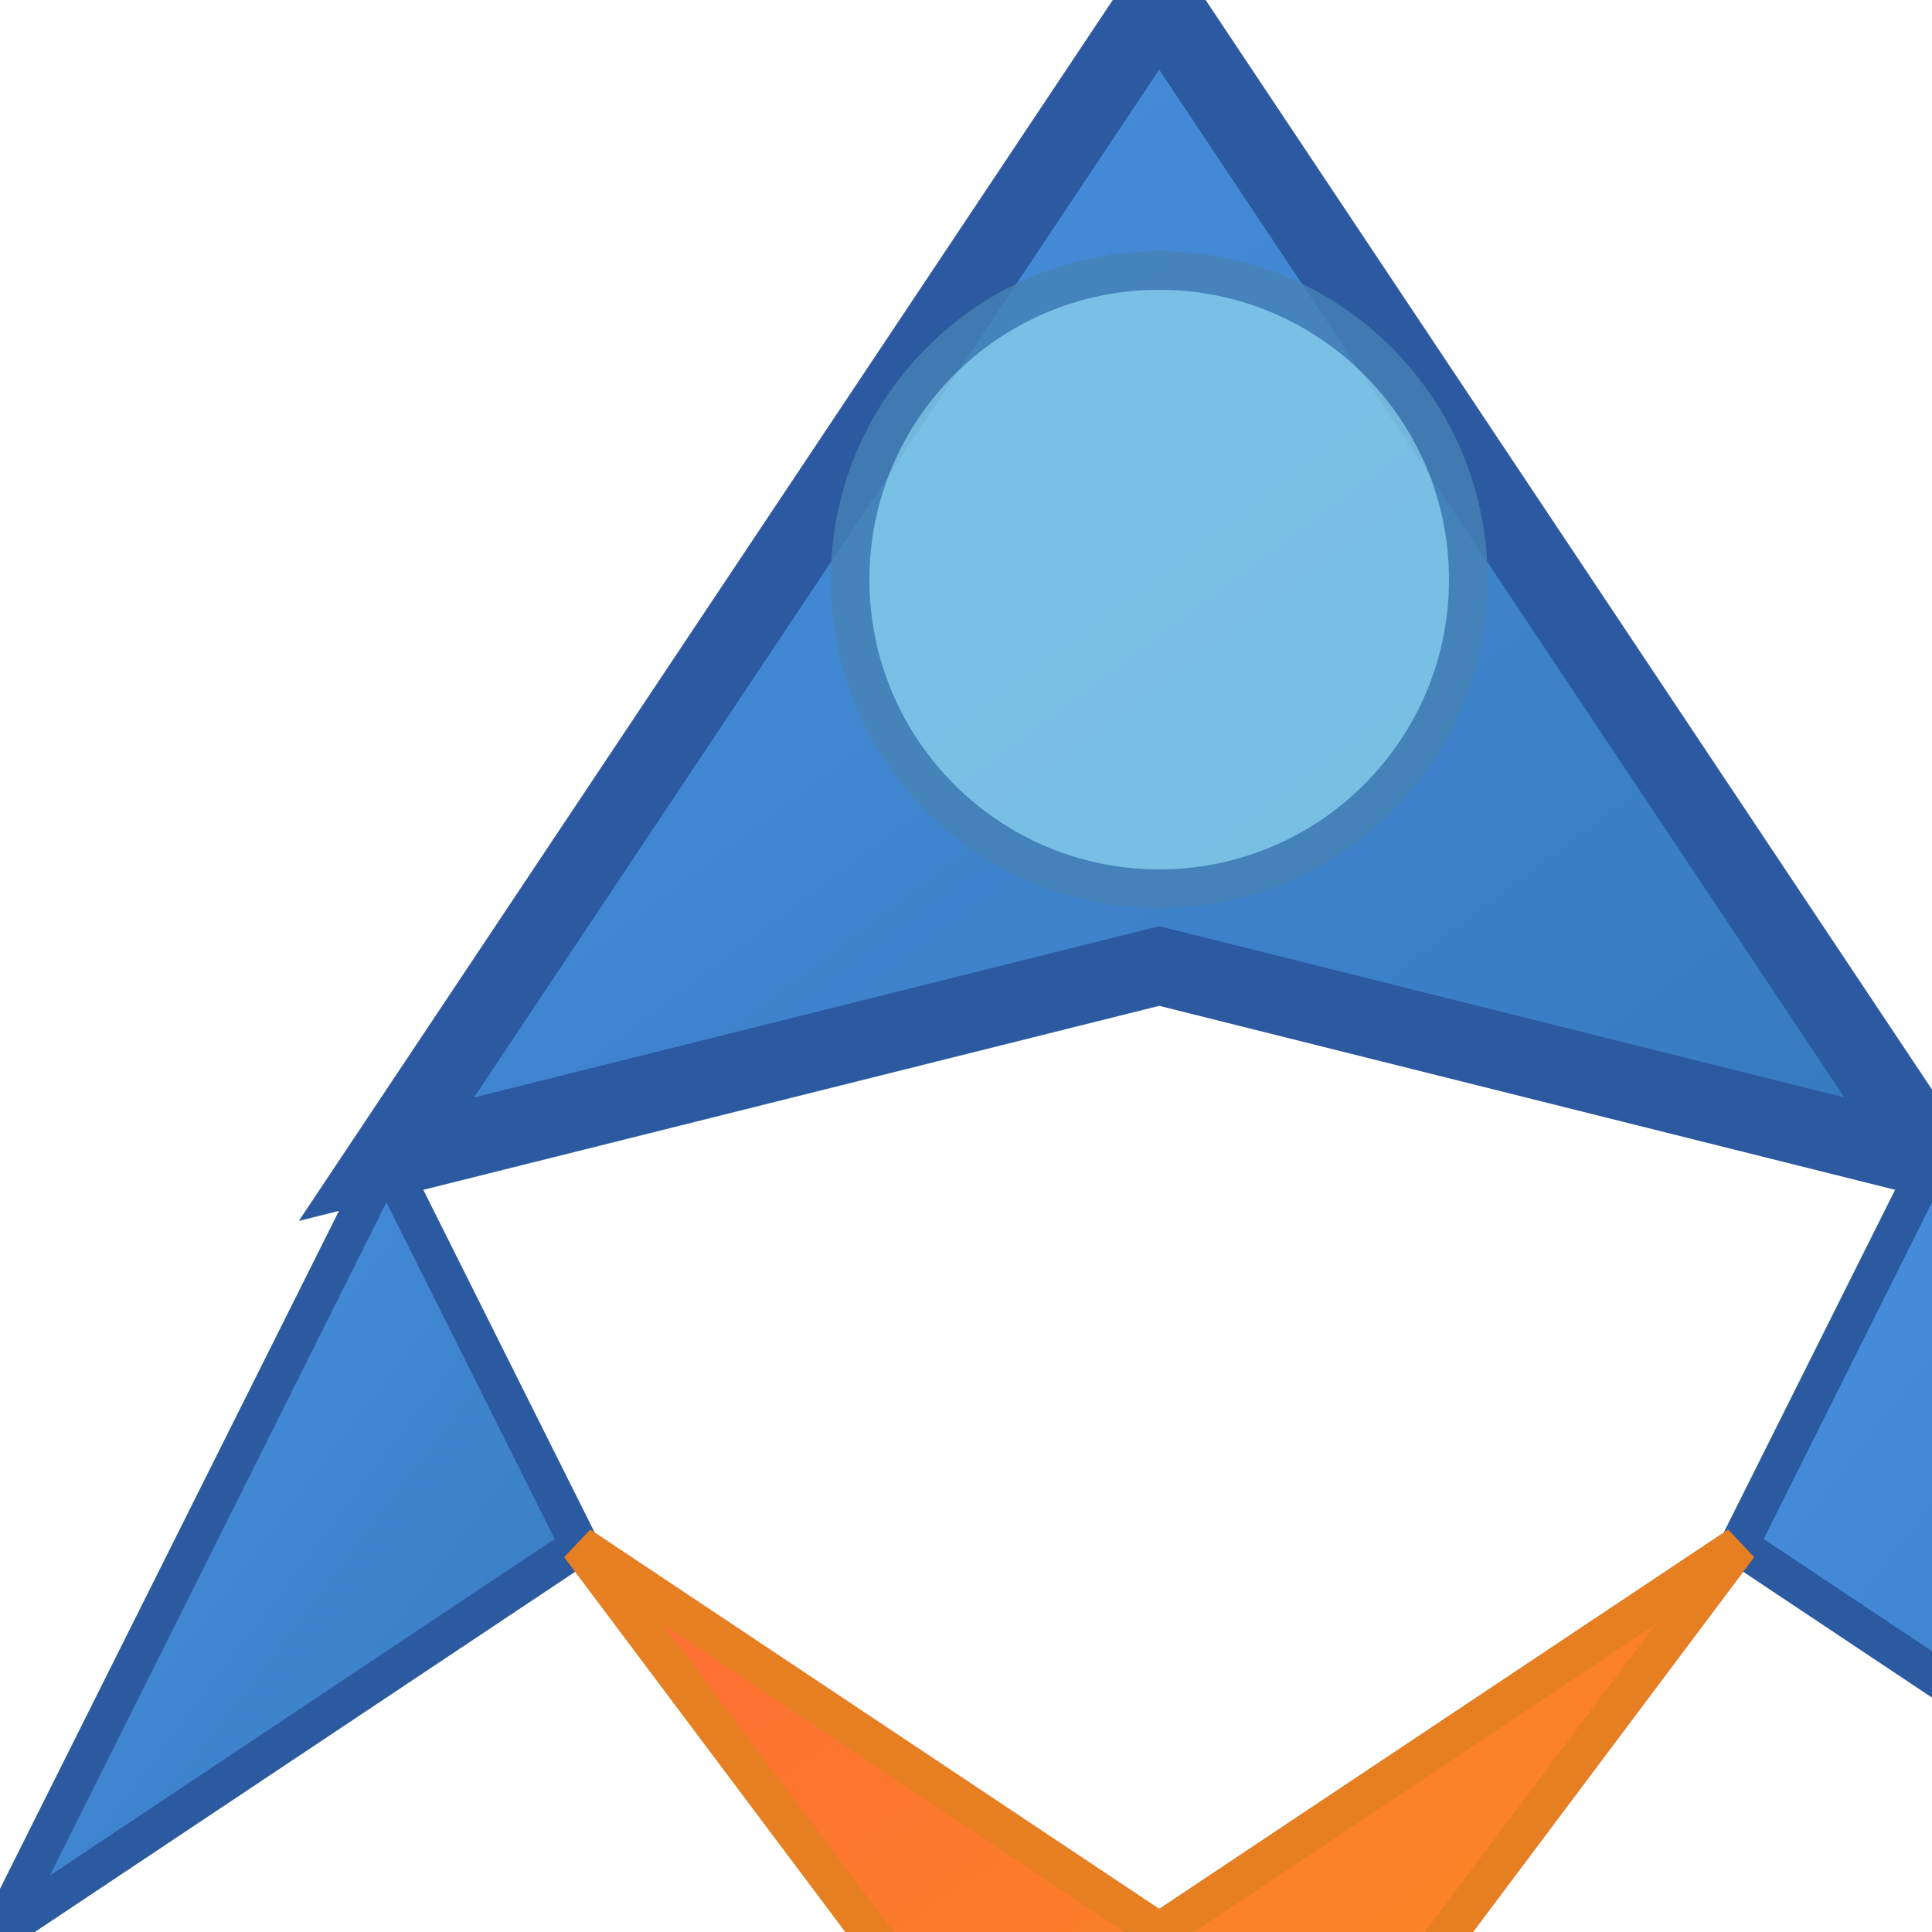
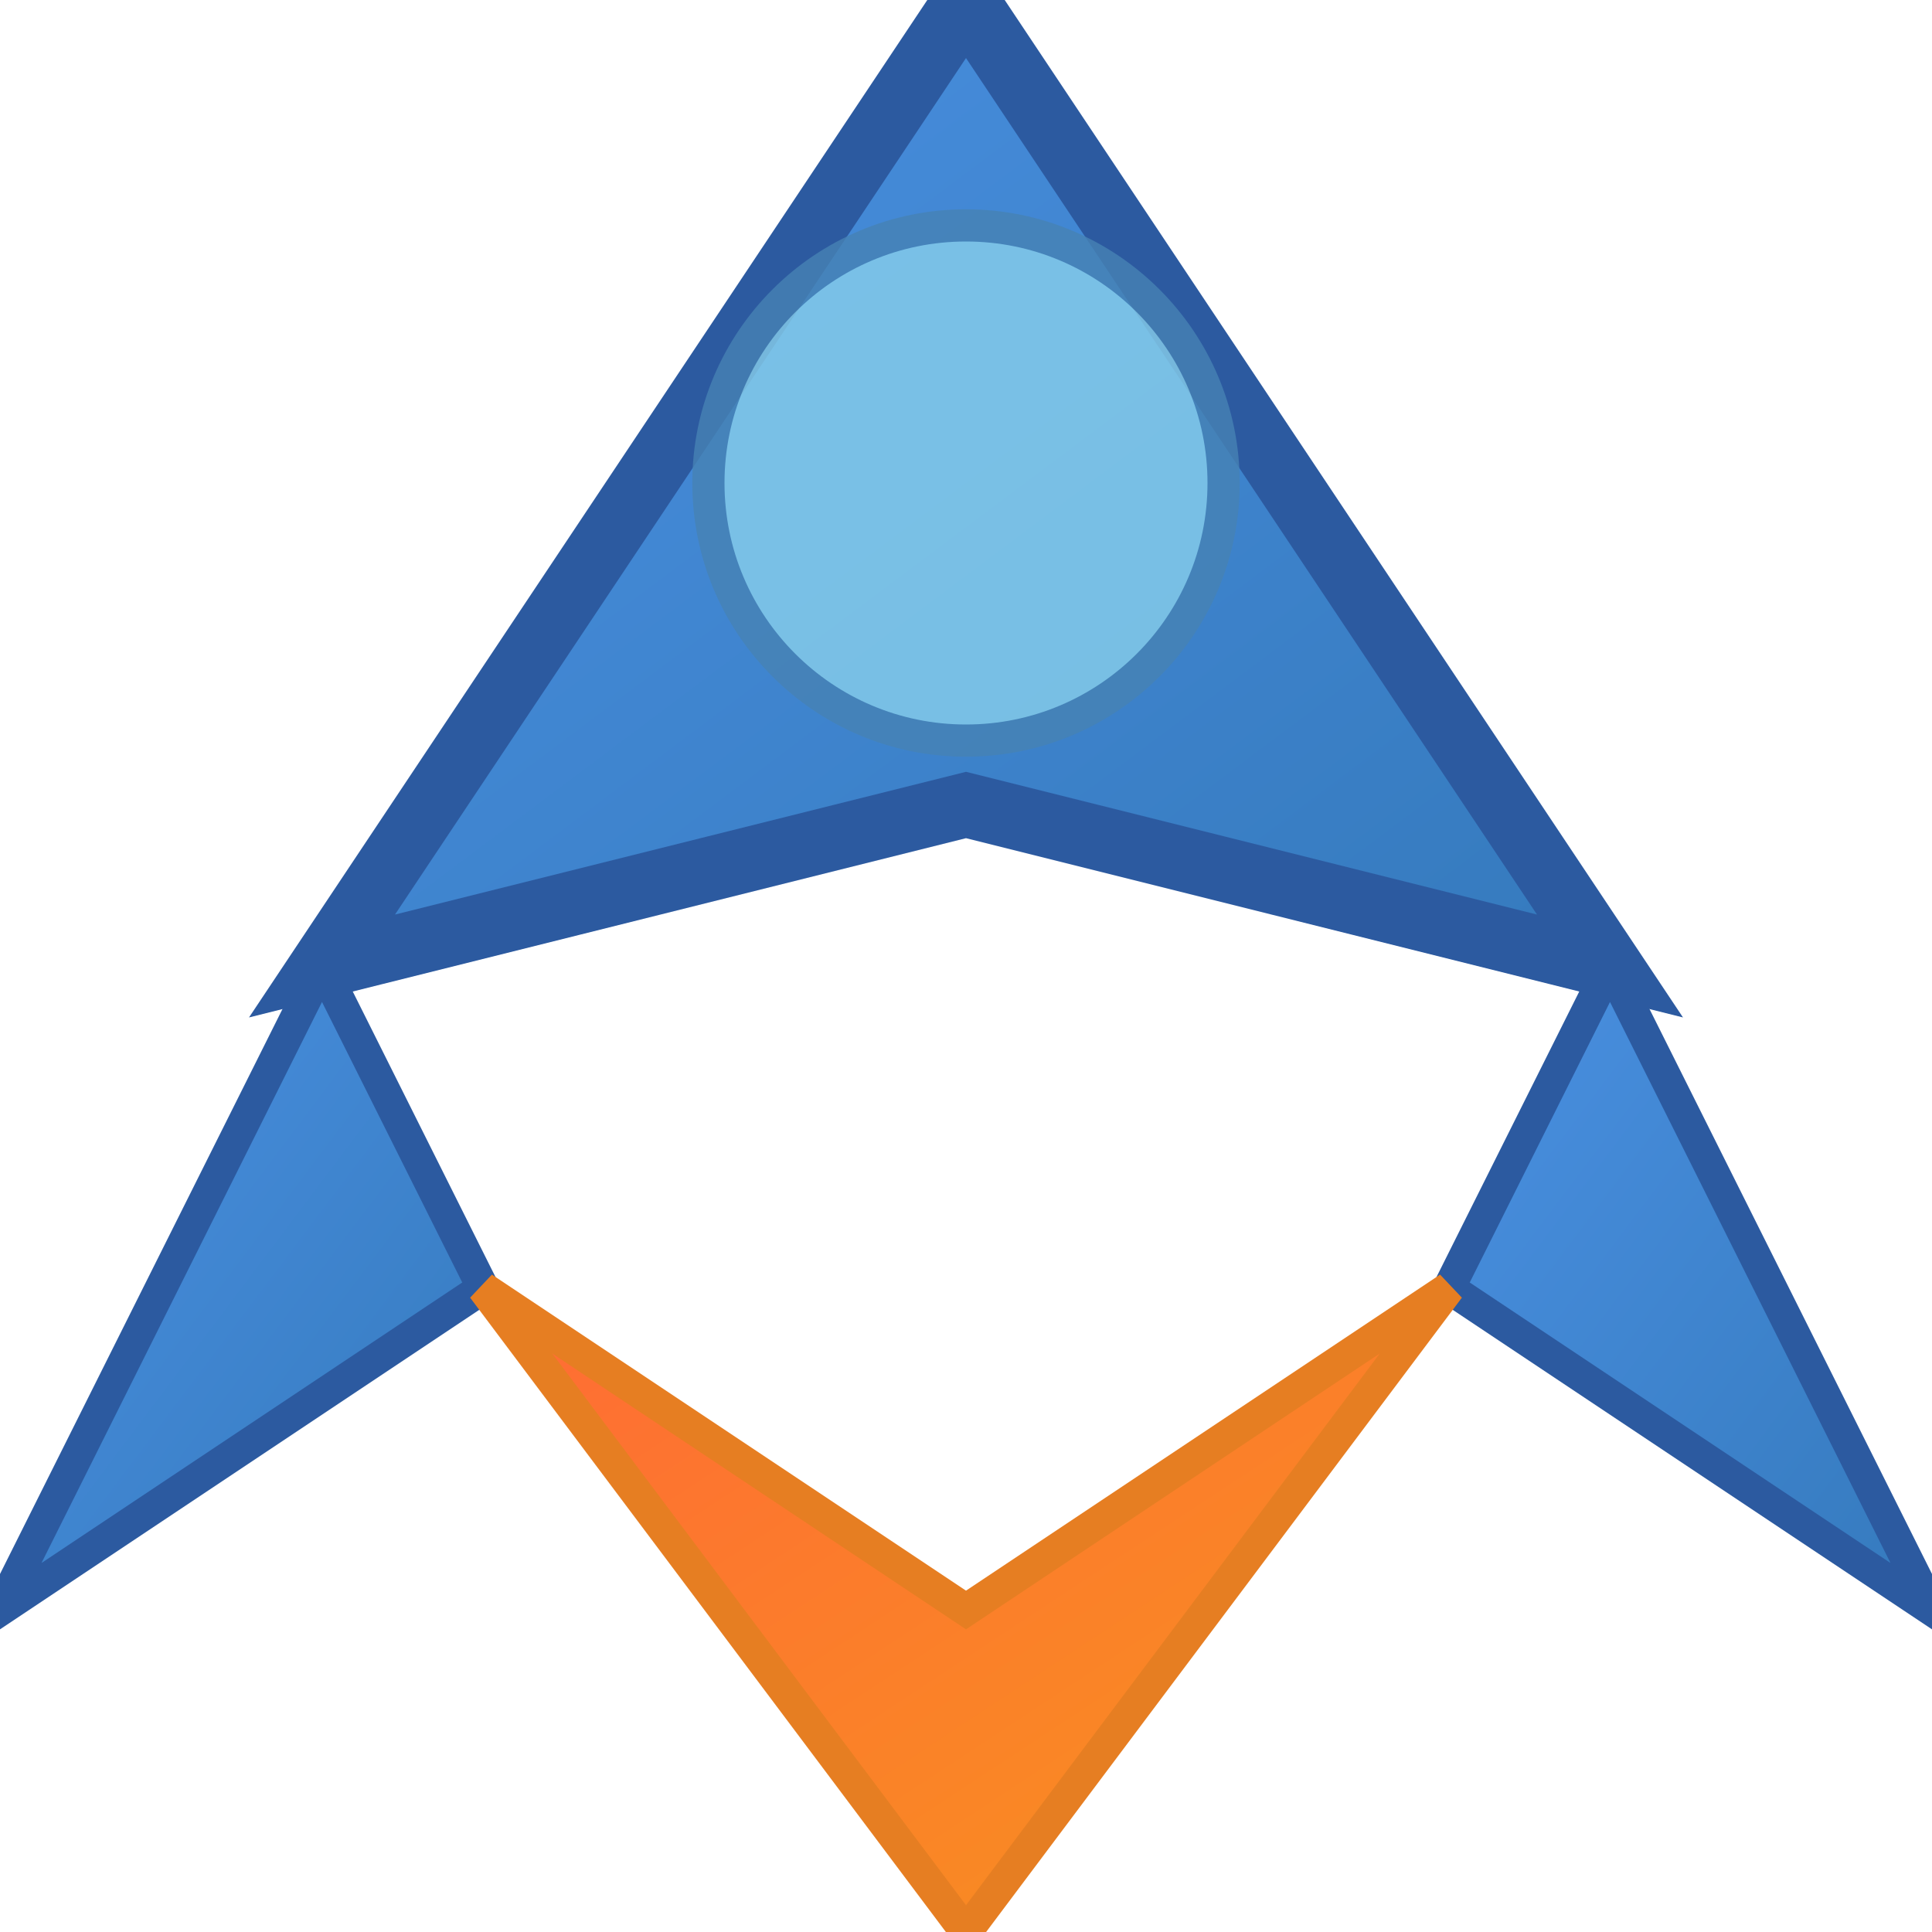
- <svg xmlns="http://www.w3.org/2000/svg" viewBox="20 10 50 50" width="100" height="100">
+ <svg xmlns="http://www.w3.org/2000/svg" viewBox="20 10 60 60" width="100" height="100">
  <defs>
    <linearGradient id="spaceshipGradient" x1="0%" y1="0%" x2="100%" y2="100%">
      <stop offset="0%" style="stop-color:#4a90e2;stop-opacity:1" />
      <stop offset="100%" style="stop-color:#357abd;stop-opacity:1" />
    </linearGradient>
    <linearGradient id="fireGradient" x1="0%" y1="0%" x2="100%" y2="100%">
      <stop offset="0%" style="stop-color:#ff6b35;stop-opacity:1" />
      <stop offset="100%" style="stop-color:#f7931e;stop-opacity:1" />
    </linearGradient>
  </defs>
  <polygon class="spaceship-body" points="50,10 70,40 50,35 30,40" fill="url(#spaceshipGradient)" stroke="#2c5aa0" stroke-width="2" />
  <polygon points="30,40 20,60 35,50" fill="url(#spaceshipGradient)" stroke="#2c5aa0" stroke-width="1" />
  <polygon points="70,40 80,60 65,50" fill="url(#spaceshipGradient)" stroke="#2c5aa0" stroke-width="1" />
  <polygon class="spaceship-fire" points="35,50 50,70 65,50 50,60" fill="url(#fireGradient)" stroke="#e67e22" stroke-width="1" />
  <circle cx="50" cy="25" r="8" fill="#87ceeb" stroke="#4682b4" stroke-width="1" opacity="0.8" />
</svg>
